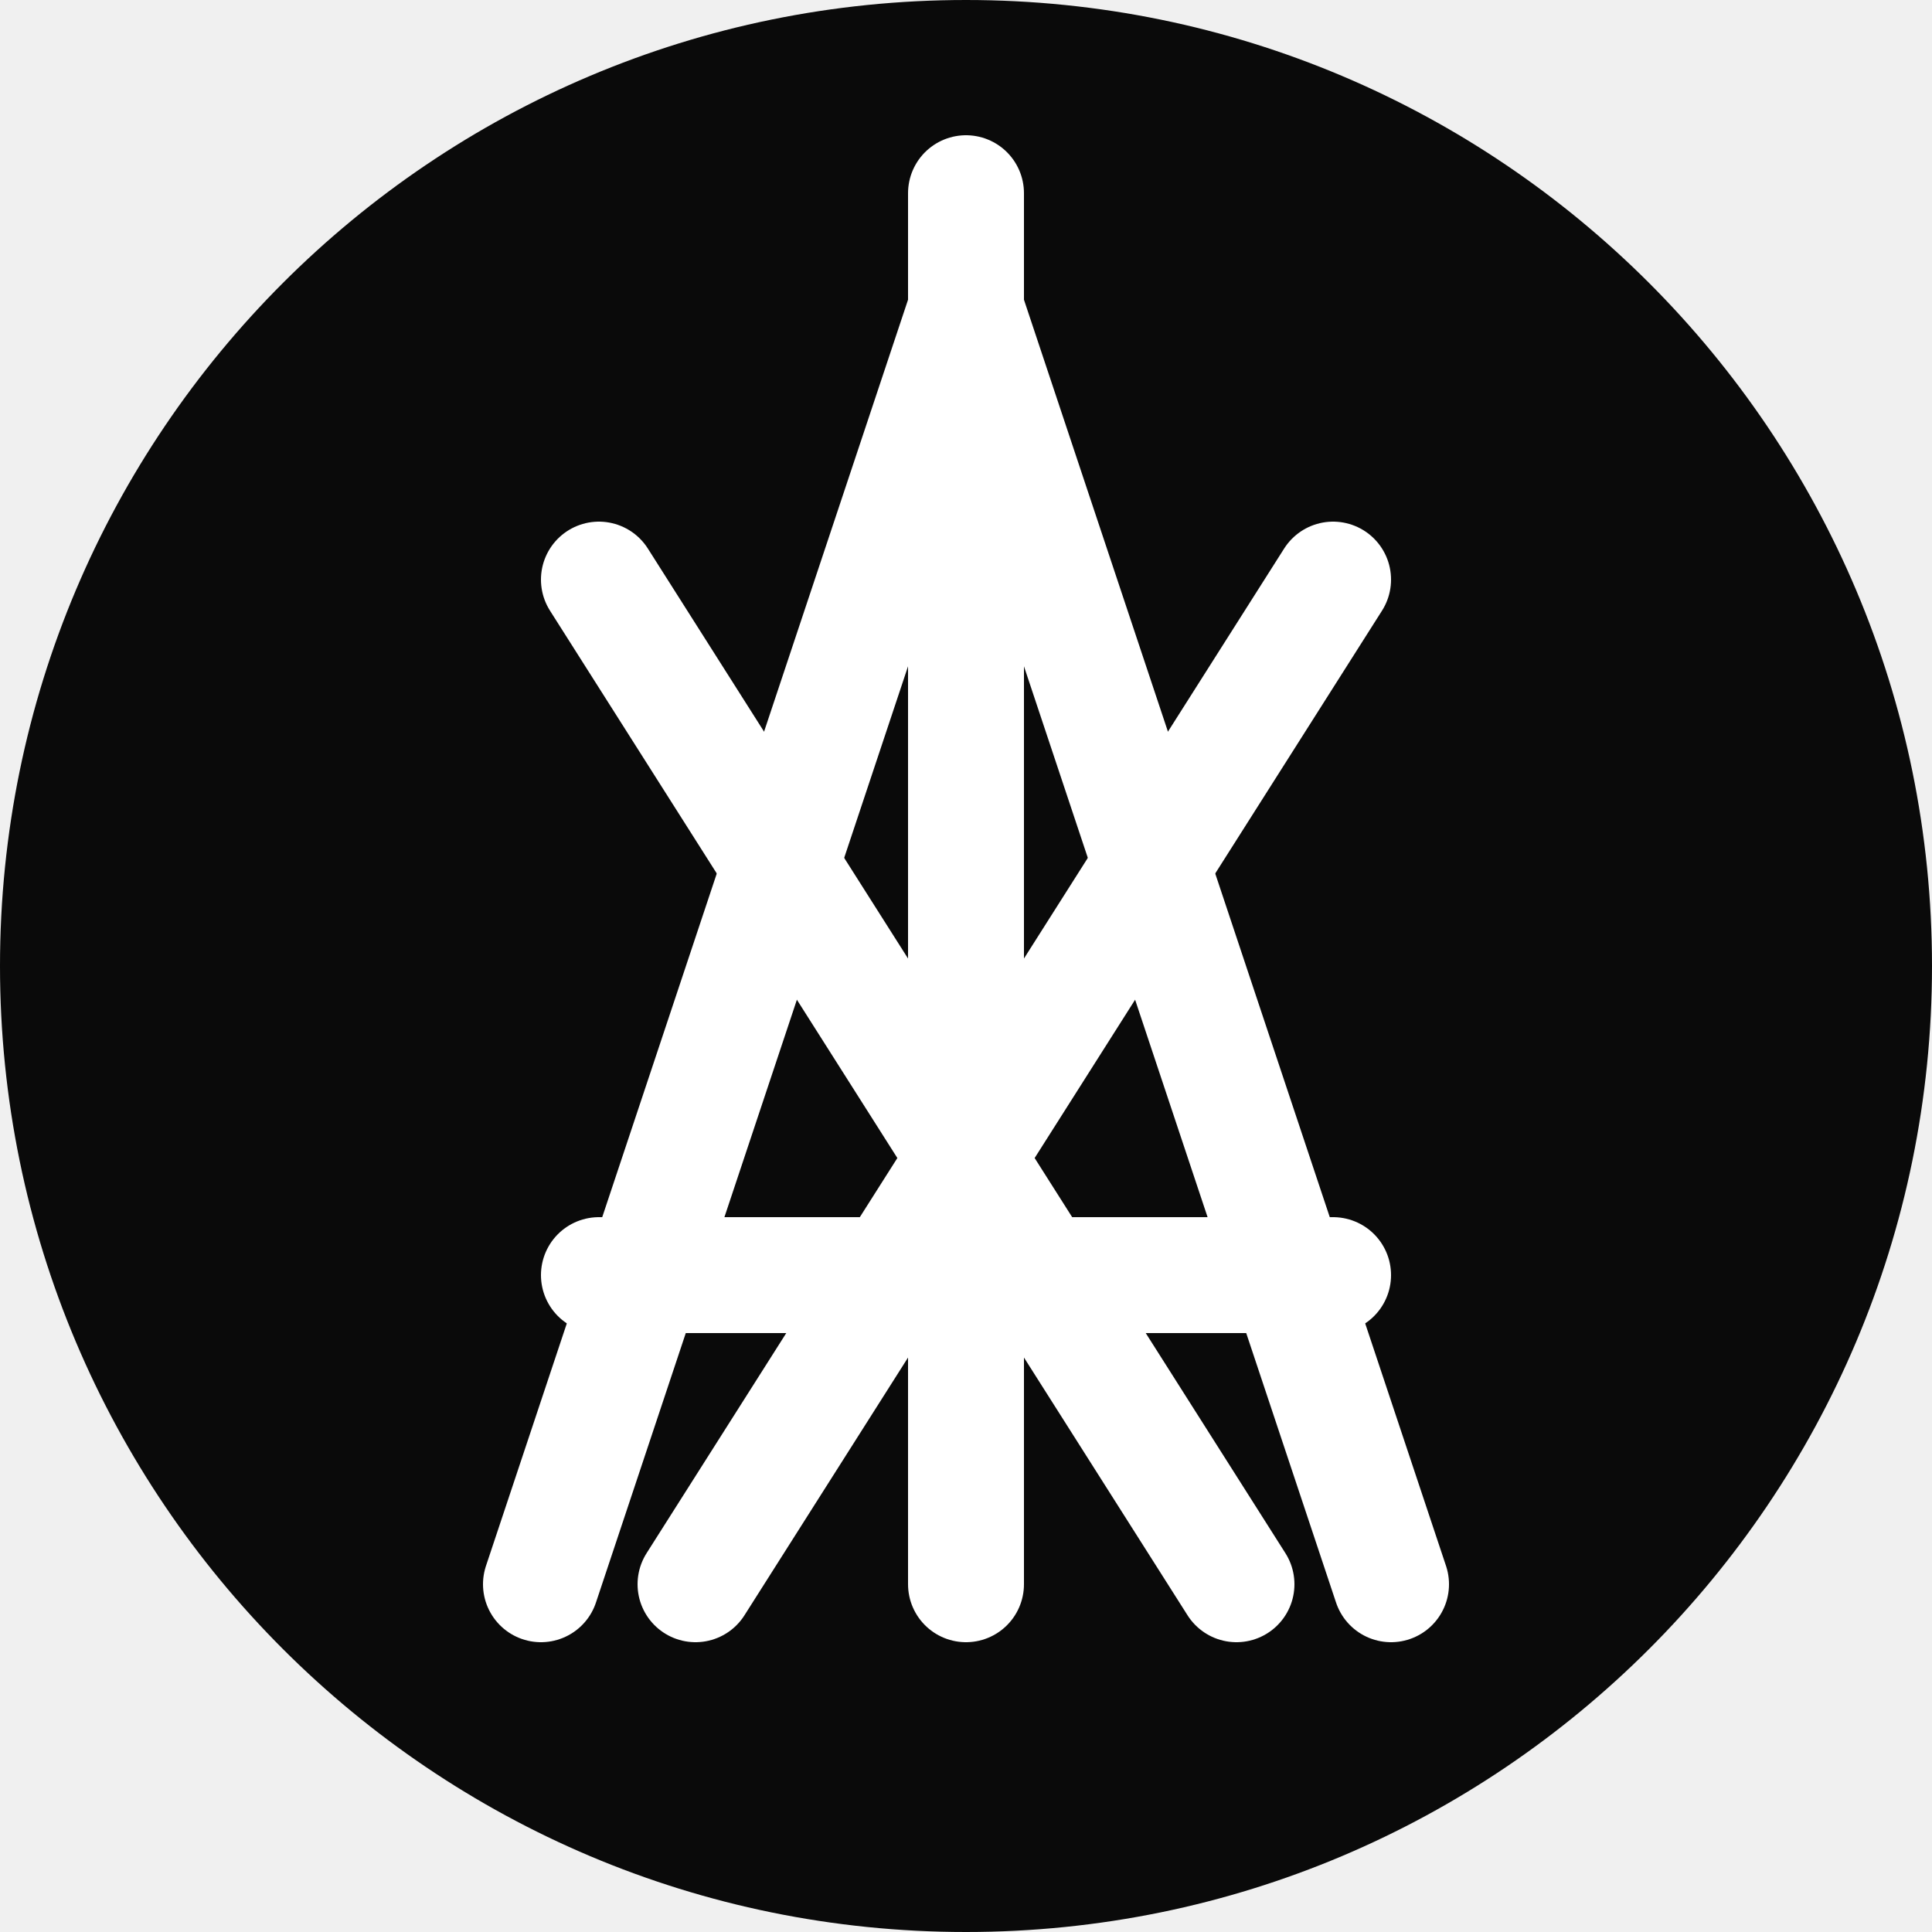
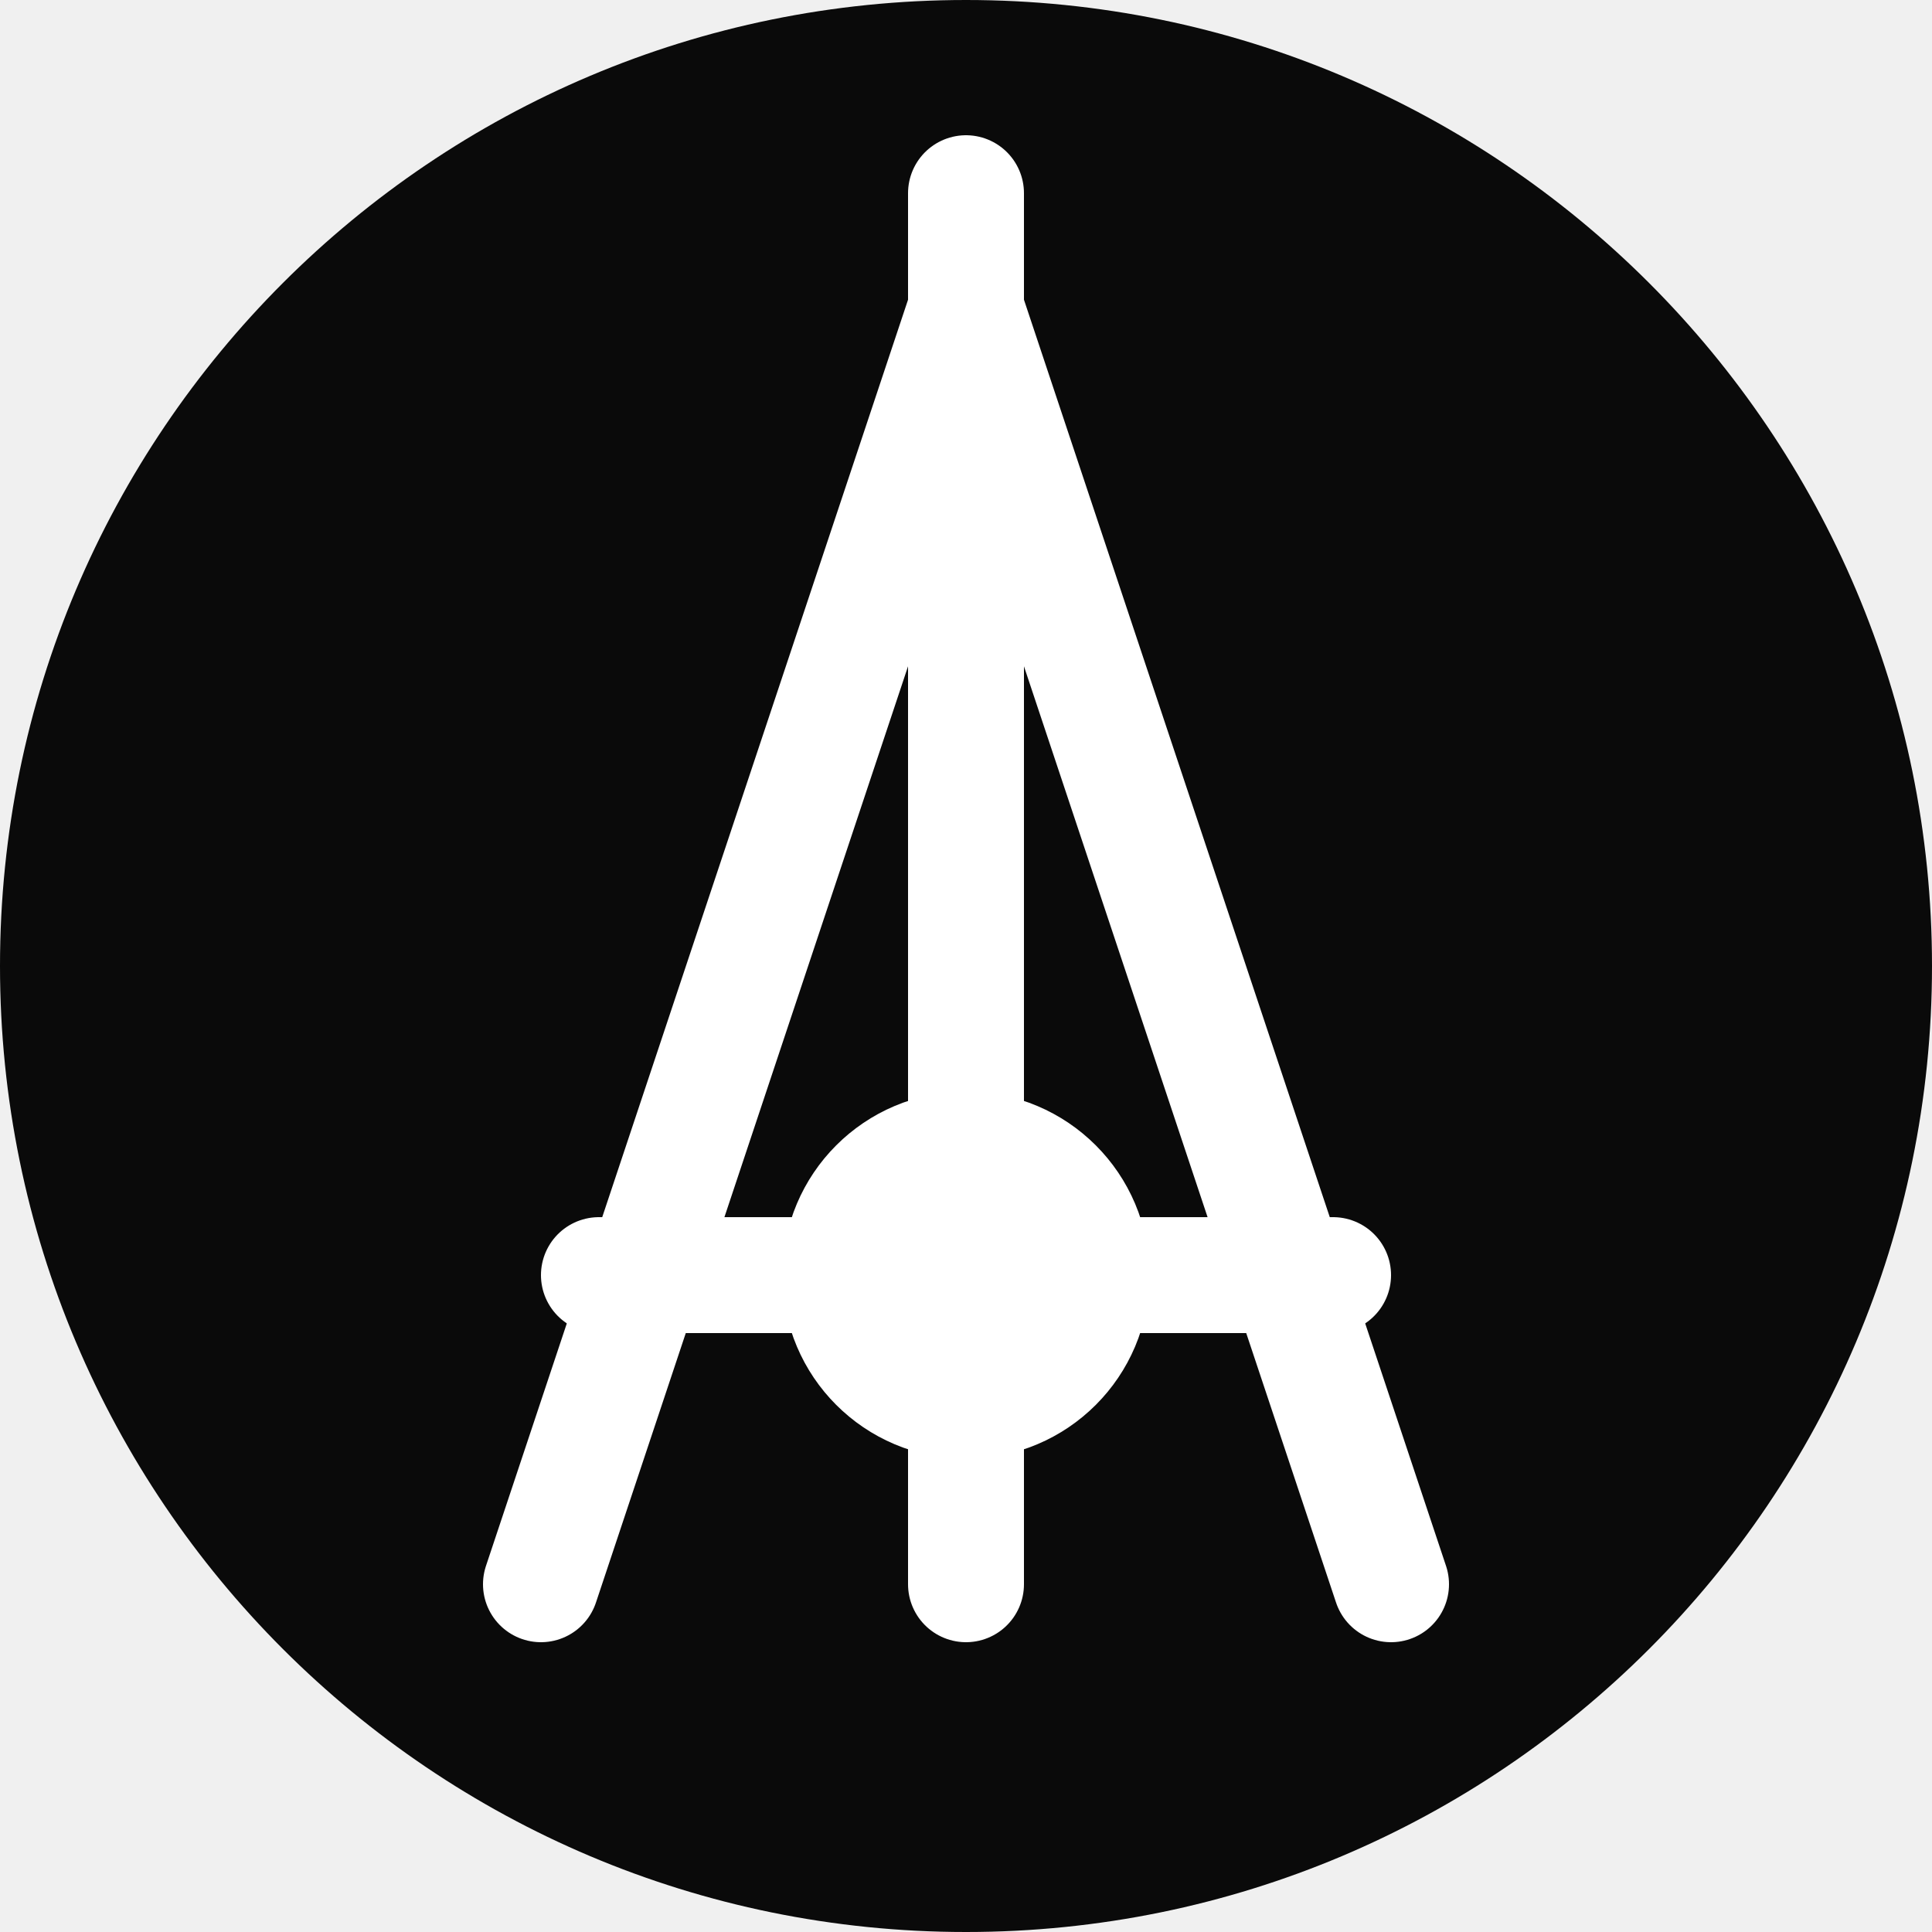
<svg xmlns="http://www.w3.org/2000/svg" viewBox="0 0 100 100">
  <circle cx="50" cy="50" r="50" fill="#0a0a0a" />
  <g fill="none" stroke="#fff" stroke-width="6" stroke-linecap="round" stroke-linejoin="round">
    <path d="M28 82 L50 16 L72 82" />
    <path d="M50 10 V82" />
-     <path d="M31 30 L64 82 M69 30 L36 82" />
    <path d="M31 66 H69" />
+     <circle cx="50" cy="66" r="6.5" />
  </g>
</svg>
